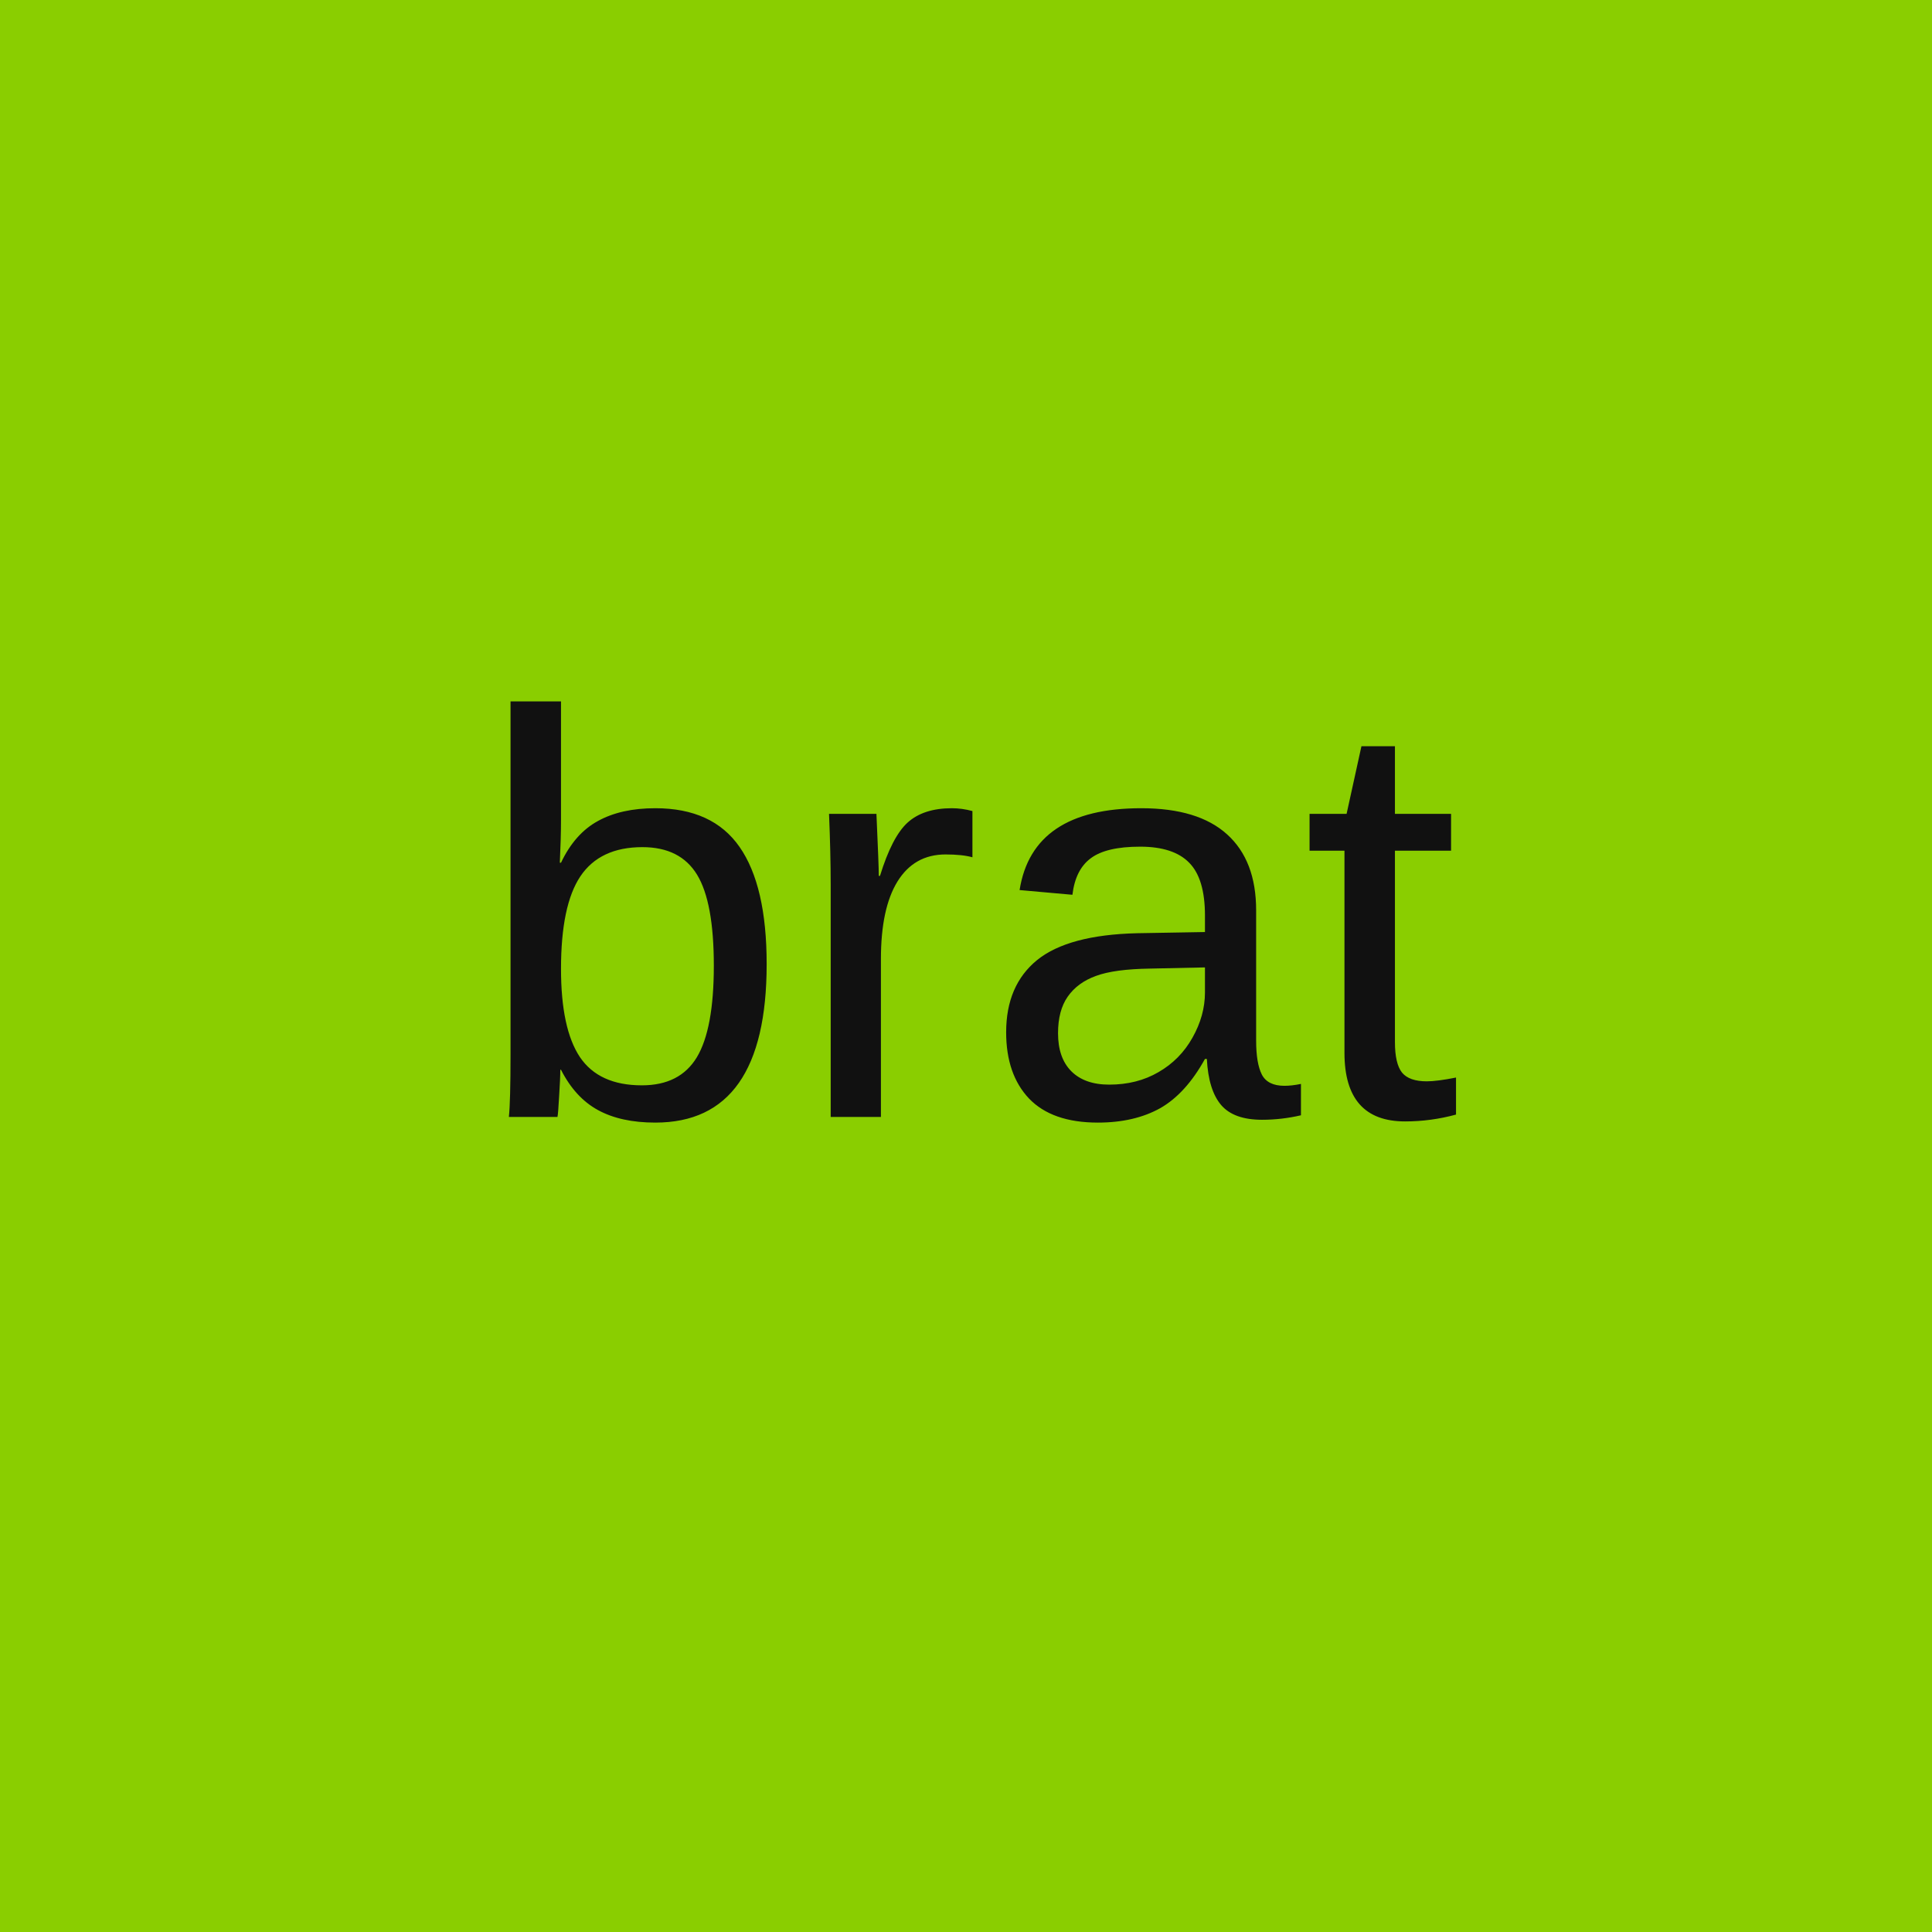
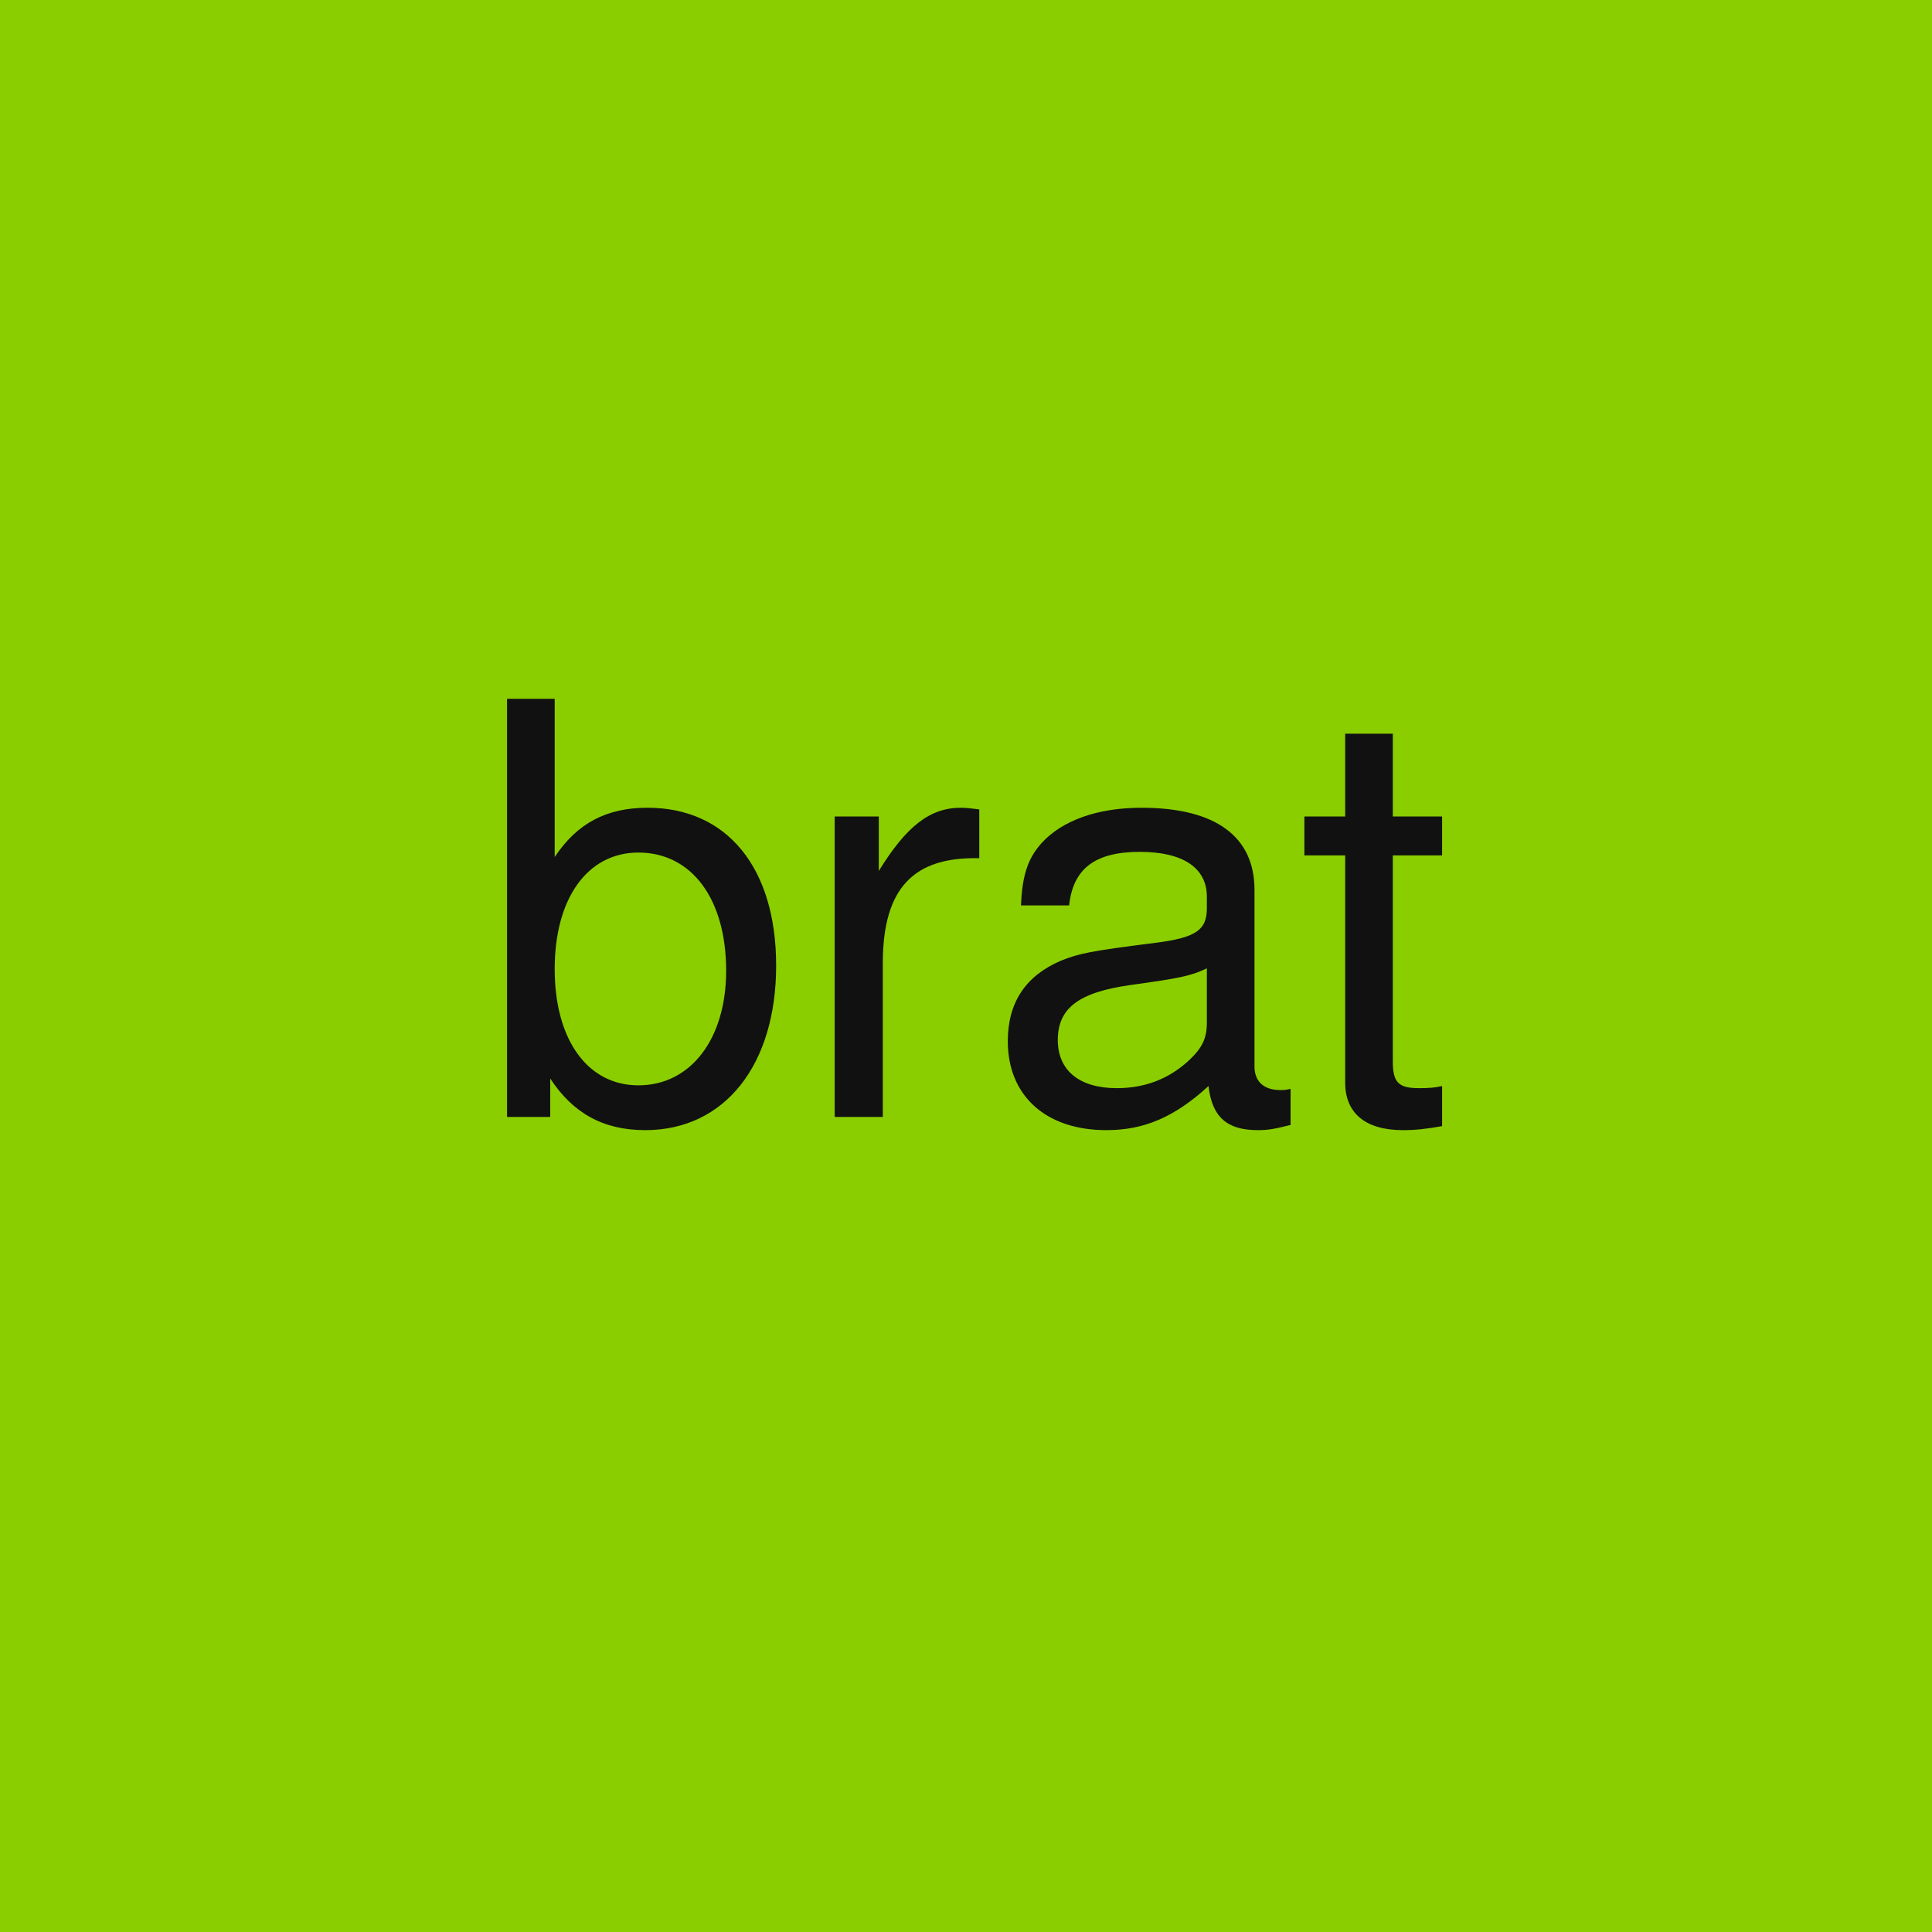
<svg xmlns="http://www.w3.org/2000/svg" viewBox="0 0 128 128">
  <rect width="128" height="128" fill="#8ACE00" />
-   <text x="64" y="74" text-anchor="middle" font-size="38" font-family="Arial, Helvetica, sans-serif" fill="#111">brat</text>
+   <text x="64" y="74" text-anchor="middle" font-size="38" font-family="Arial Narrow, Helvetica, sans-serif" fill="#111">brat</text>
</svg>
